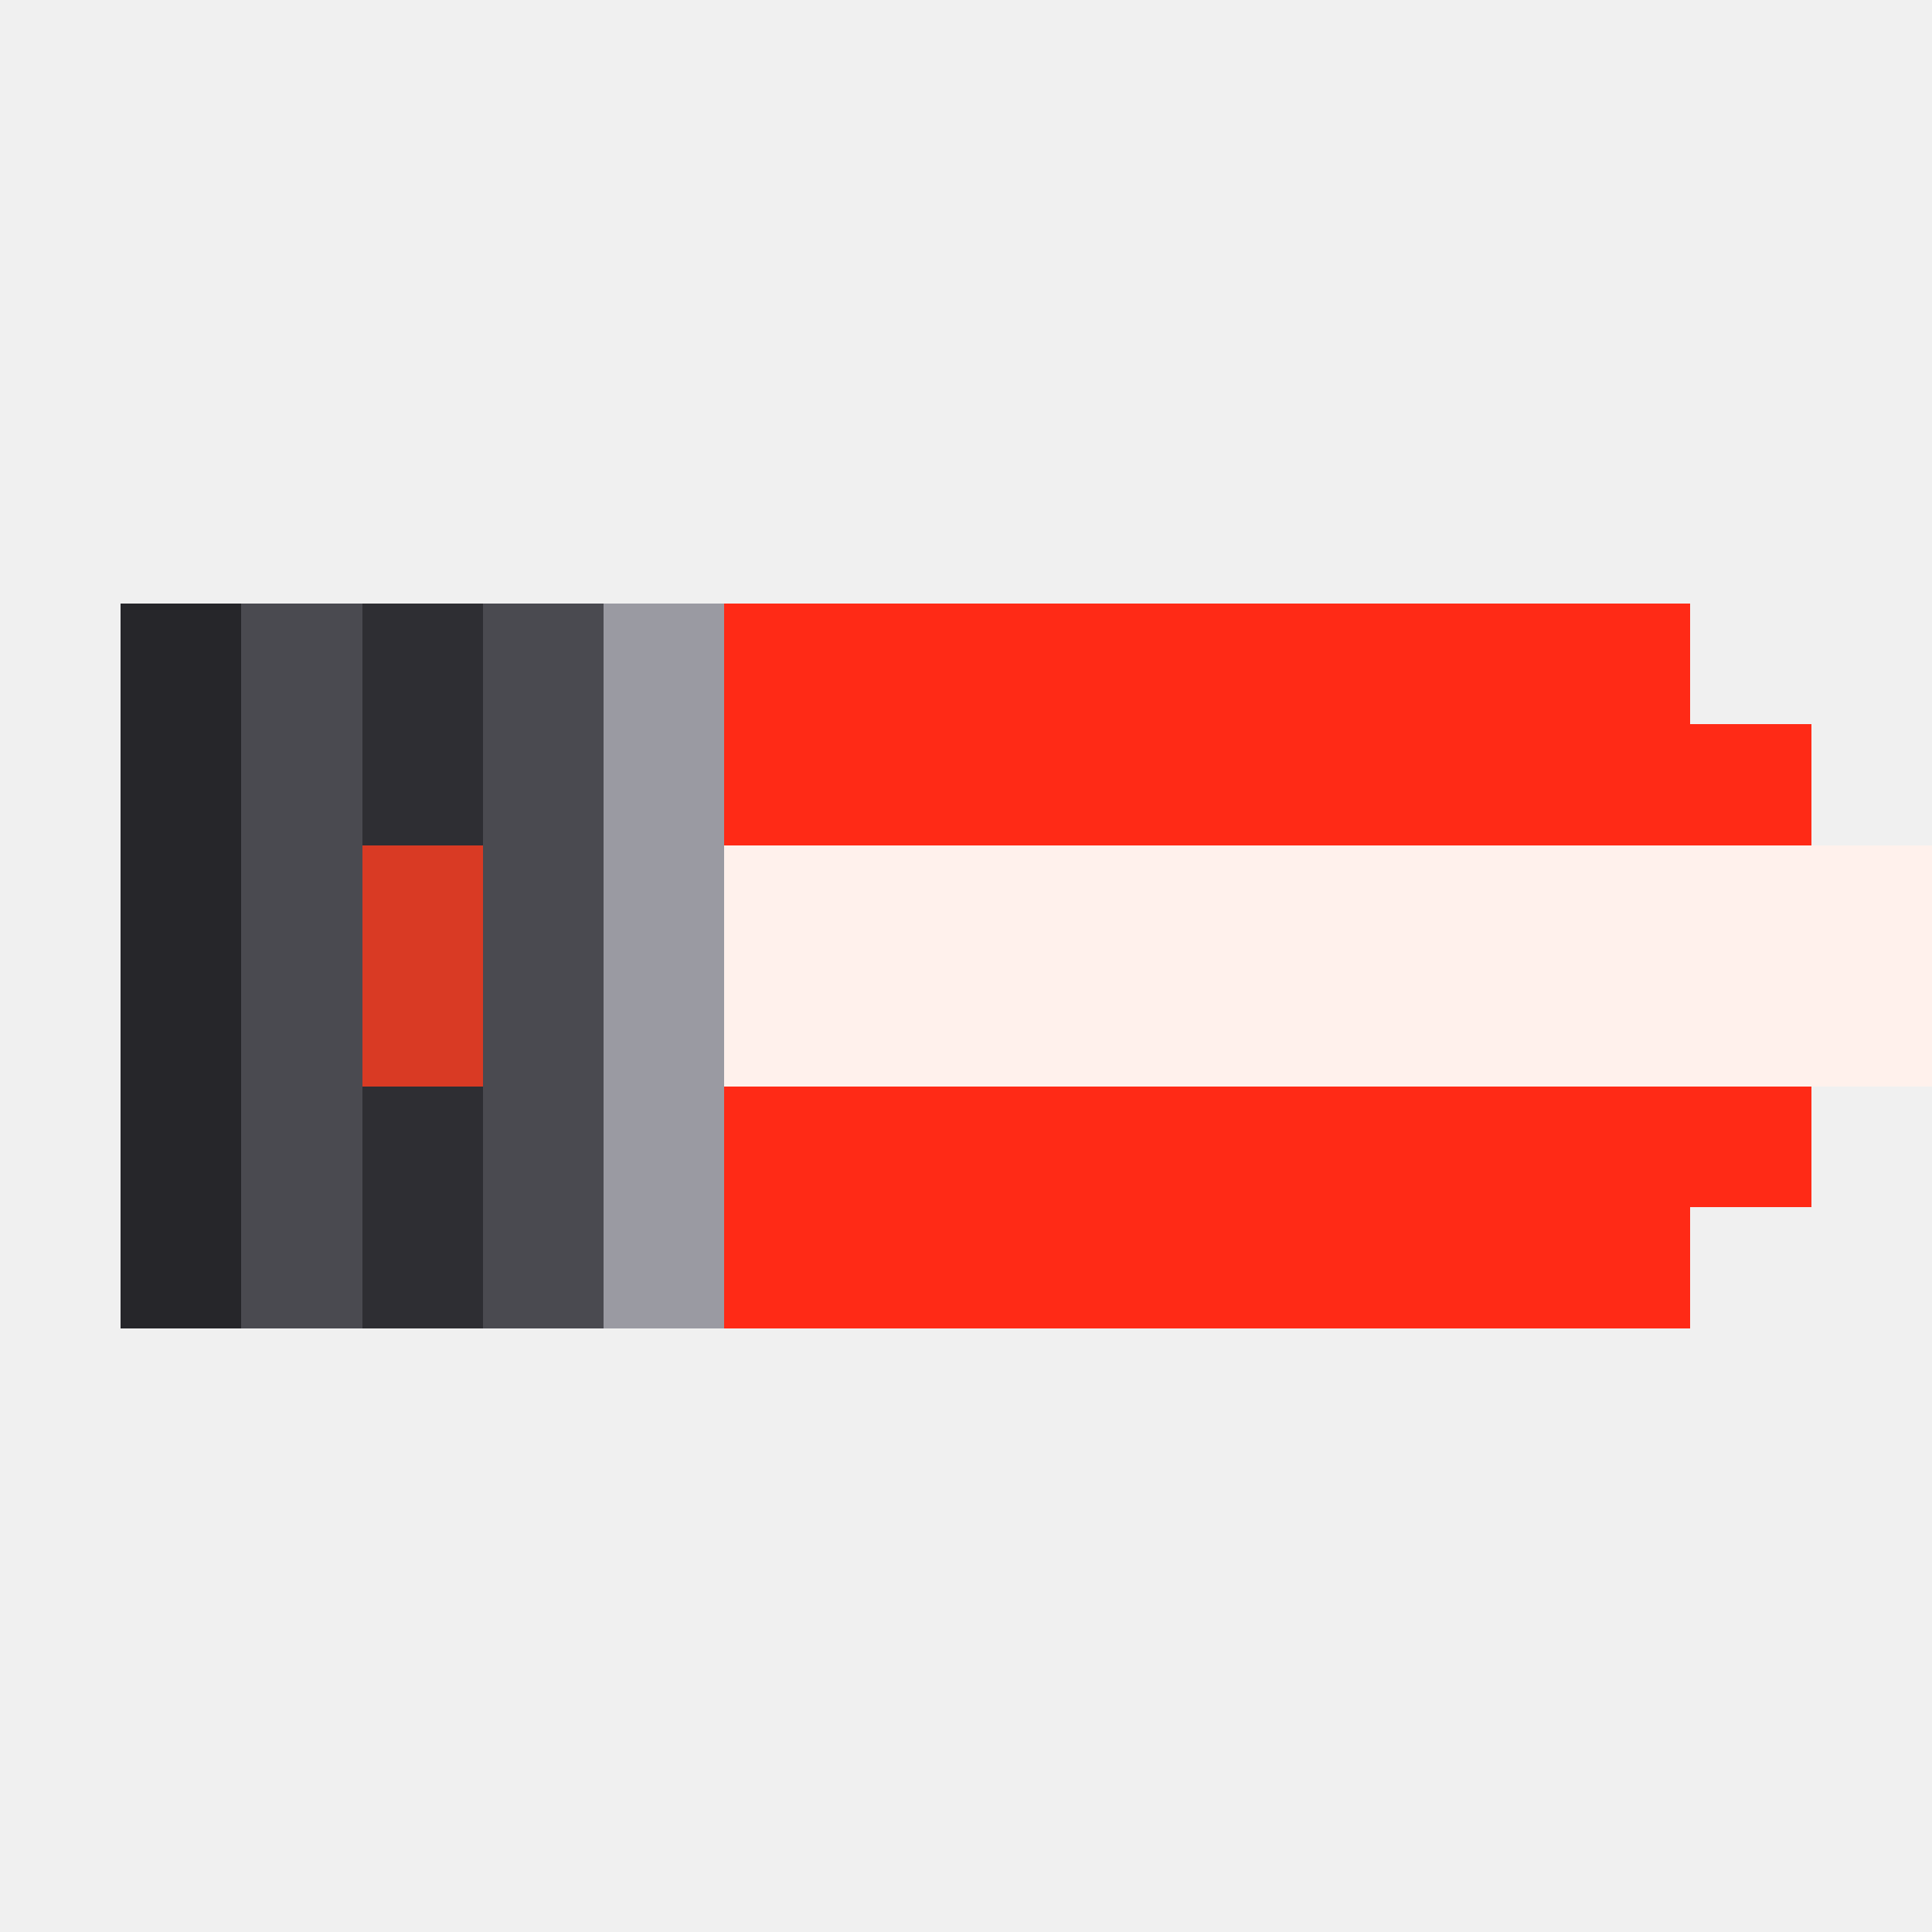
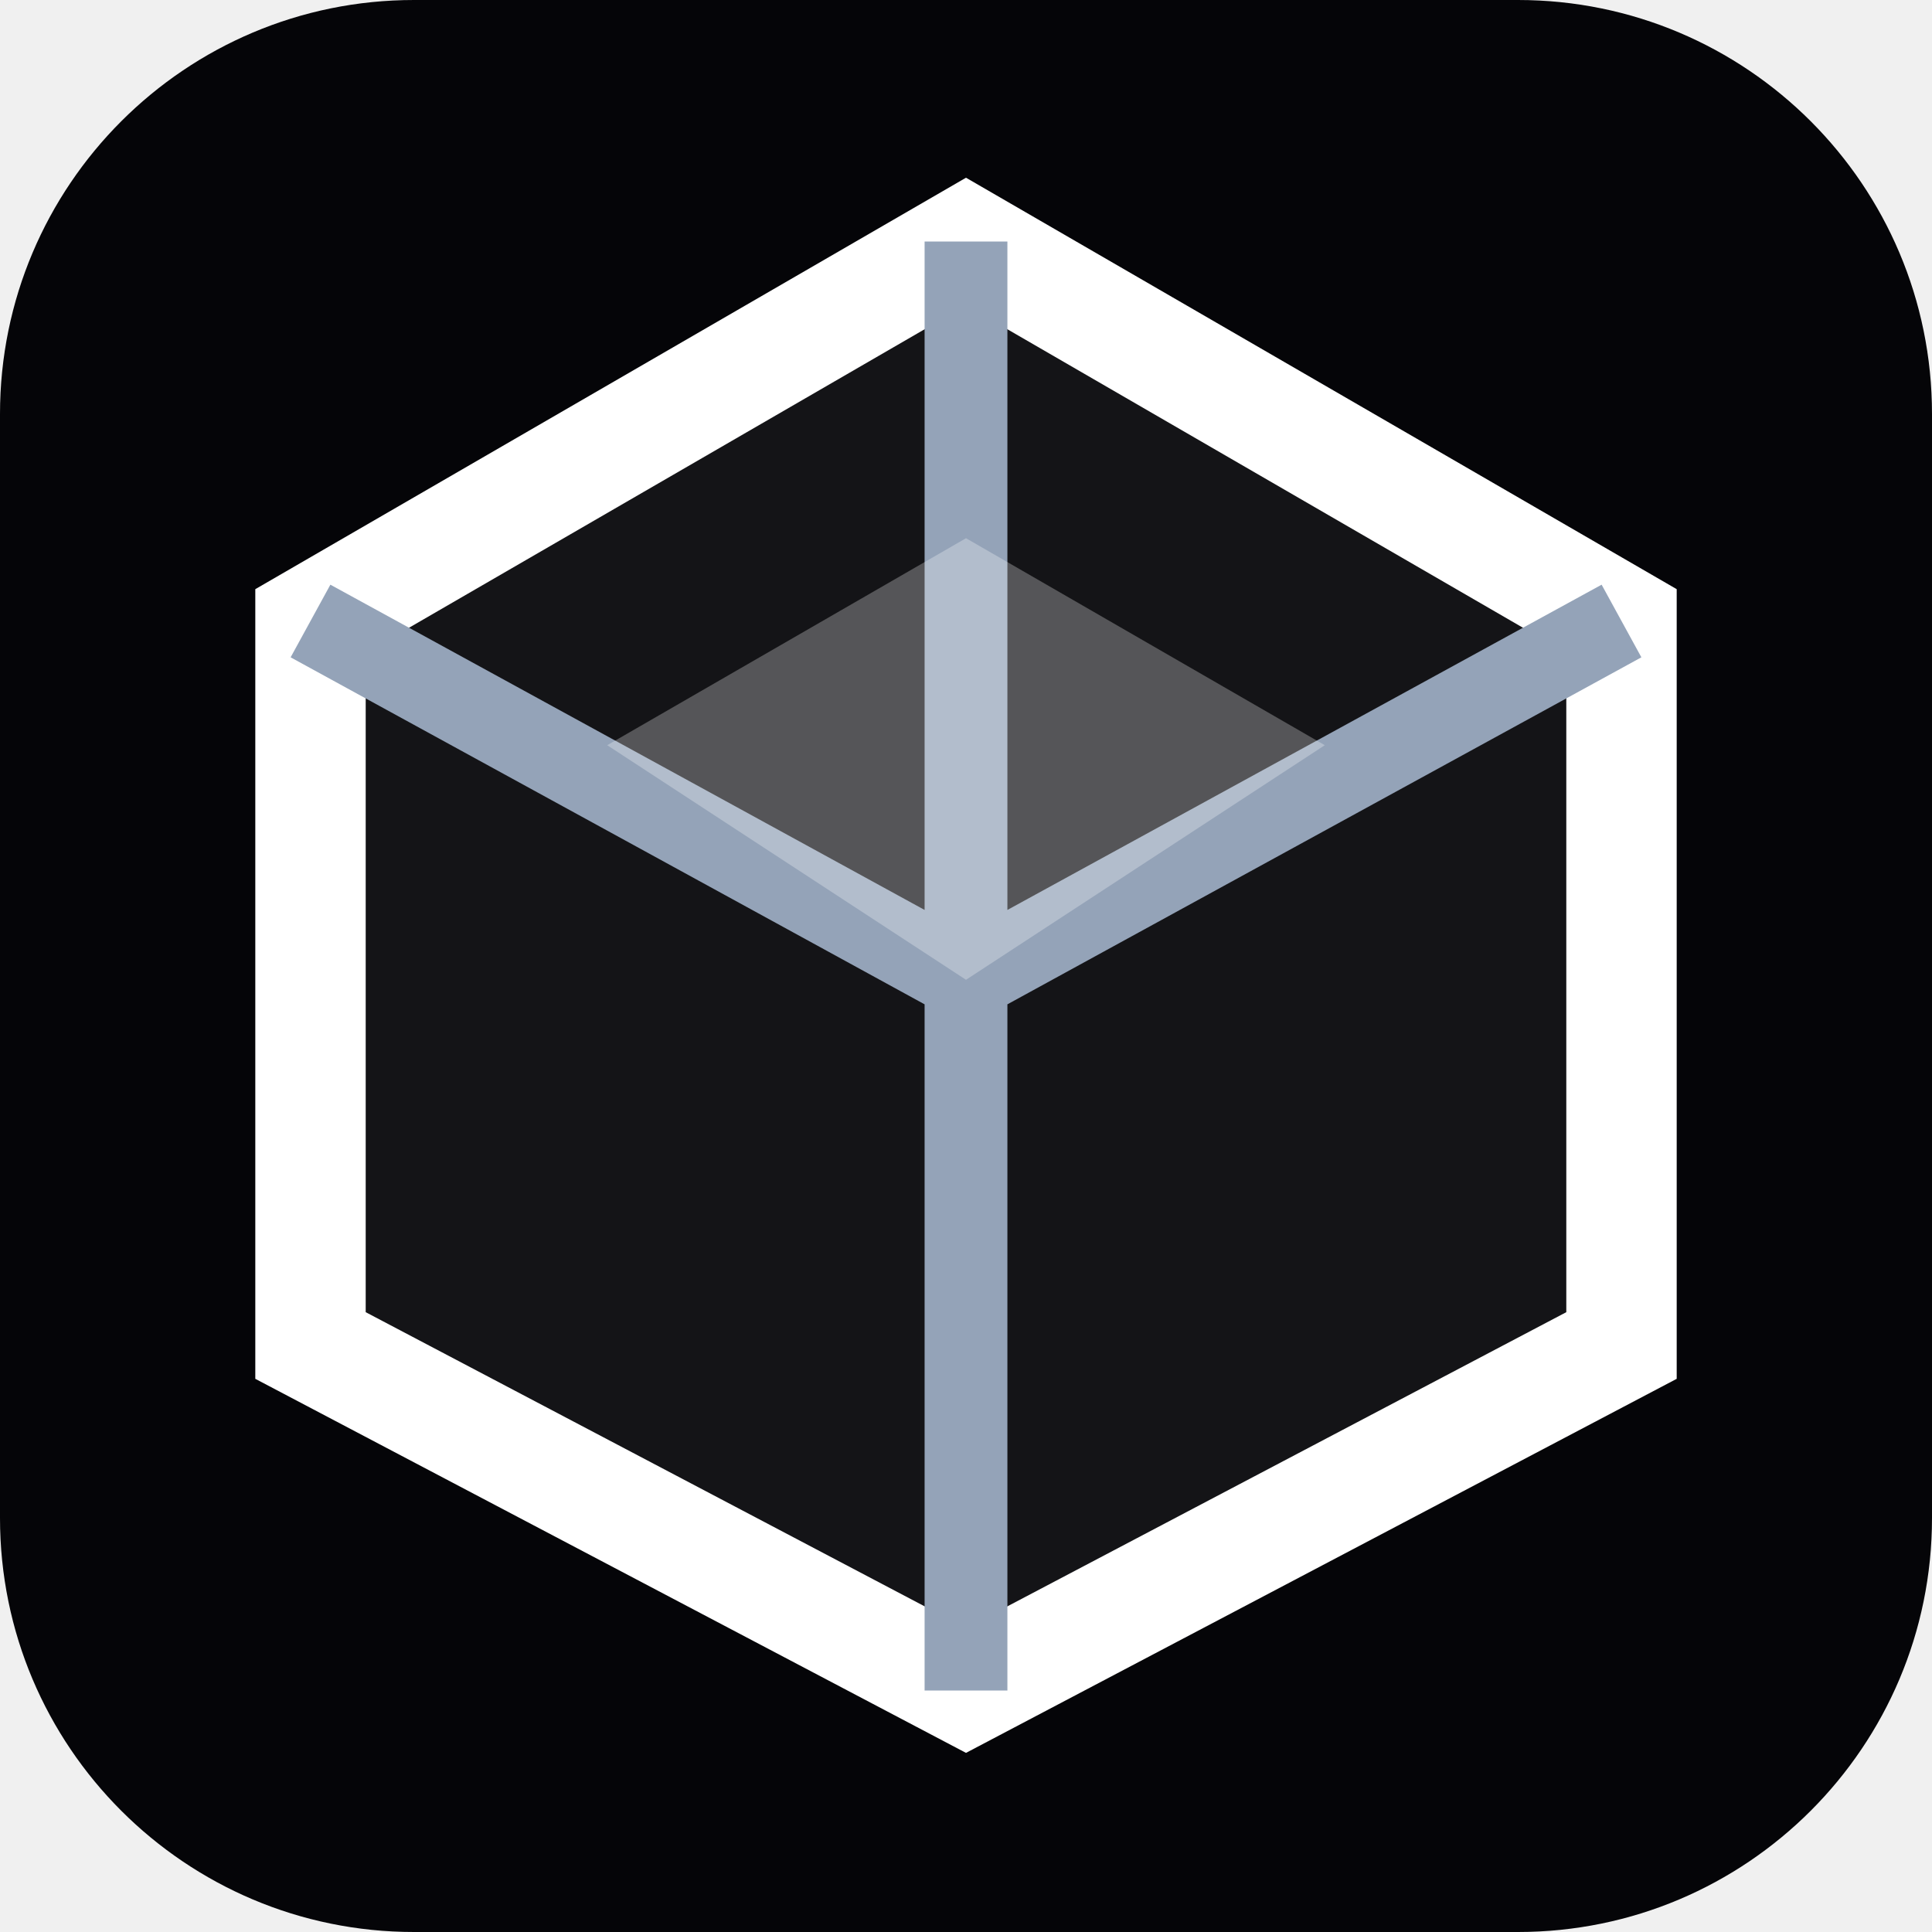
- <svg xmlns="http://www.w3.org/2000/svg" viewBox="0 0 16 16" shape-rendering="crispEdges">
-   <g fill="#FF2A16">
-     <rect x="6" y="5" width="8" height="1" />
-     <rect x="6" y="6" width="9" height="1" />
-     <rect x="6" y="9" width="9" height="1" />
-     <rect x="6" y="10" width="8" height="1" />
-   </g>
-   <g fill="#FFF1EC">
-     <rect x="6" y="7" width="10" height="1" />
-     <rect x="6" y="8" width="10" height="1" />
-   </g>
-   <rect x="1" y="5" width="1" height="6" fill="#26262A" />
-   <rect x="2" y="5" width="1" height="6" fill="#4A4A50" />
-   <rect x="3" y="5" width="1" height="6" fill="#2E2E33" />
-   <rect x="4" y="5" width="1" height="6" fill="#4A4A50" />
-   <rect x="5" y="5" width="1" height="6" fill="#9A9AA2" />
-   <rect x="3" y="7" width="1" height="2" fill="#D93A24" />
+ <svg xmlns="http://www.w3.org/2000/svg" viewBox="0 0 28 28" fill="none">
+   <rect width="28" height="28" rx="6" fill="#050508" />
+   <path d="M14 3.5L23.5 9V19.5L14 24.5L4.5 19.5V9L14 3.5Z" stroke="#FFFFFF" stroke-width="1.6" fill="rgba(255,255,255,0.06)" />
+   <path d="M14 3.5V14.2M14 14.2L23.5 9M14 14.2L4.5 9M14 14.2V24.5" stroke="#94A3B8" stroke-width="1.2" />
+   <polygon points="14,7.8 19.2,10.8 14,14.2 8.8,10.8" fill="rgba(255,255,255,0.28)" />
</svg>
